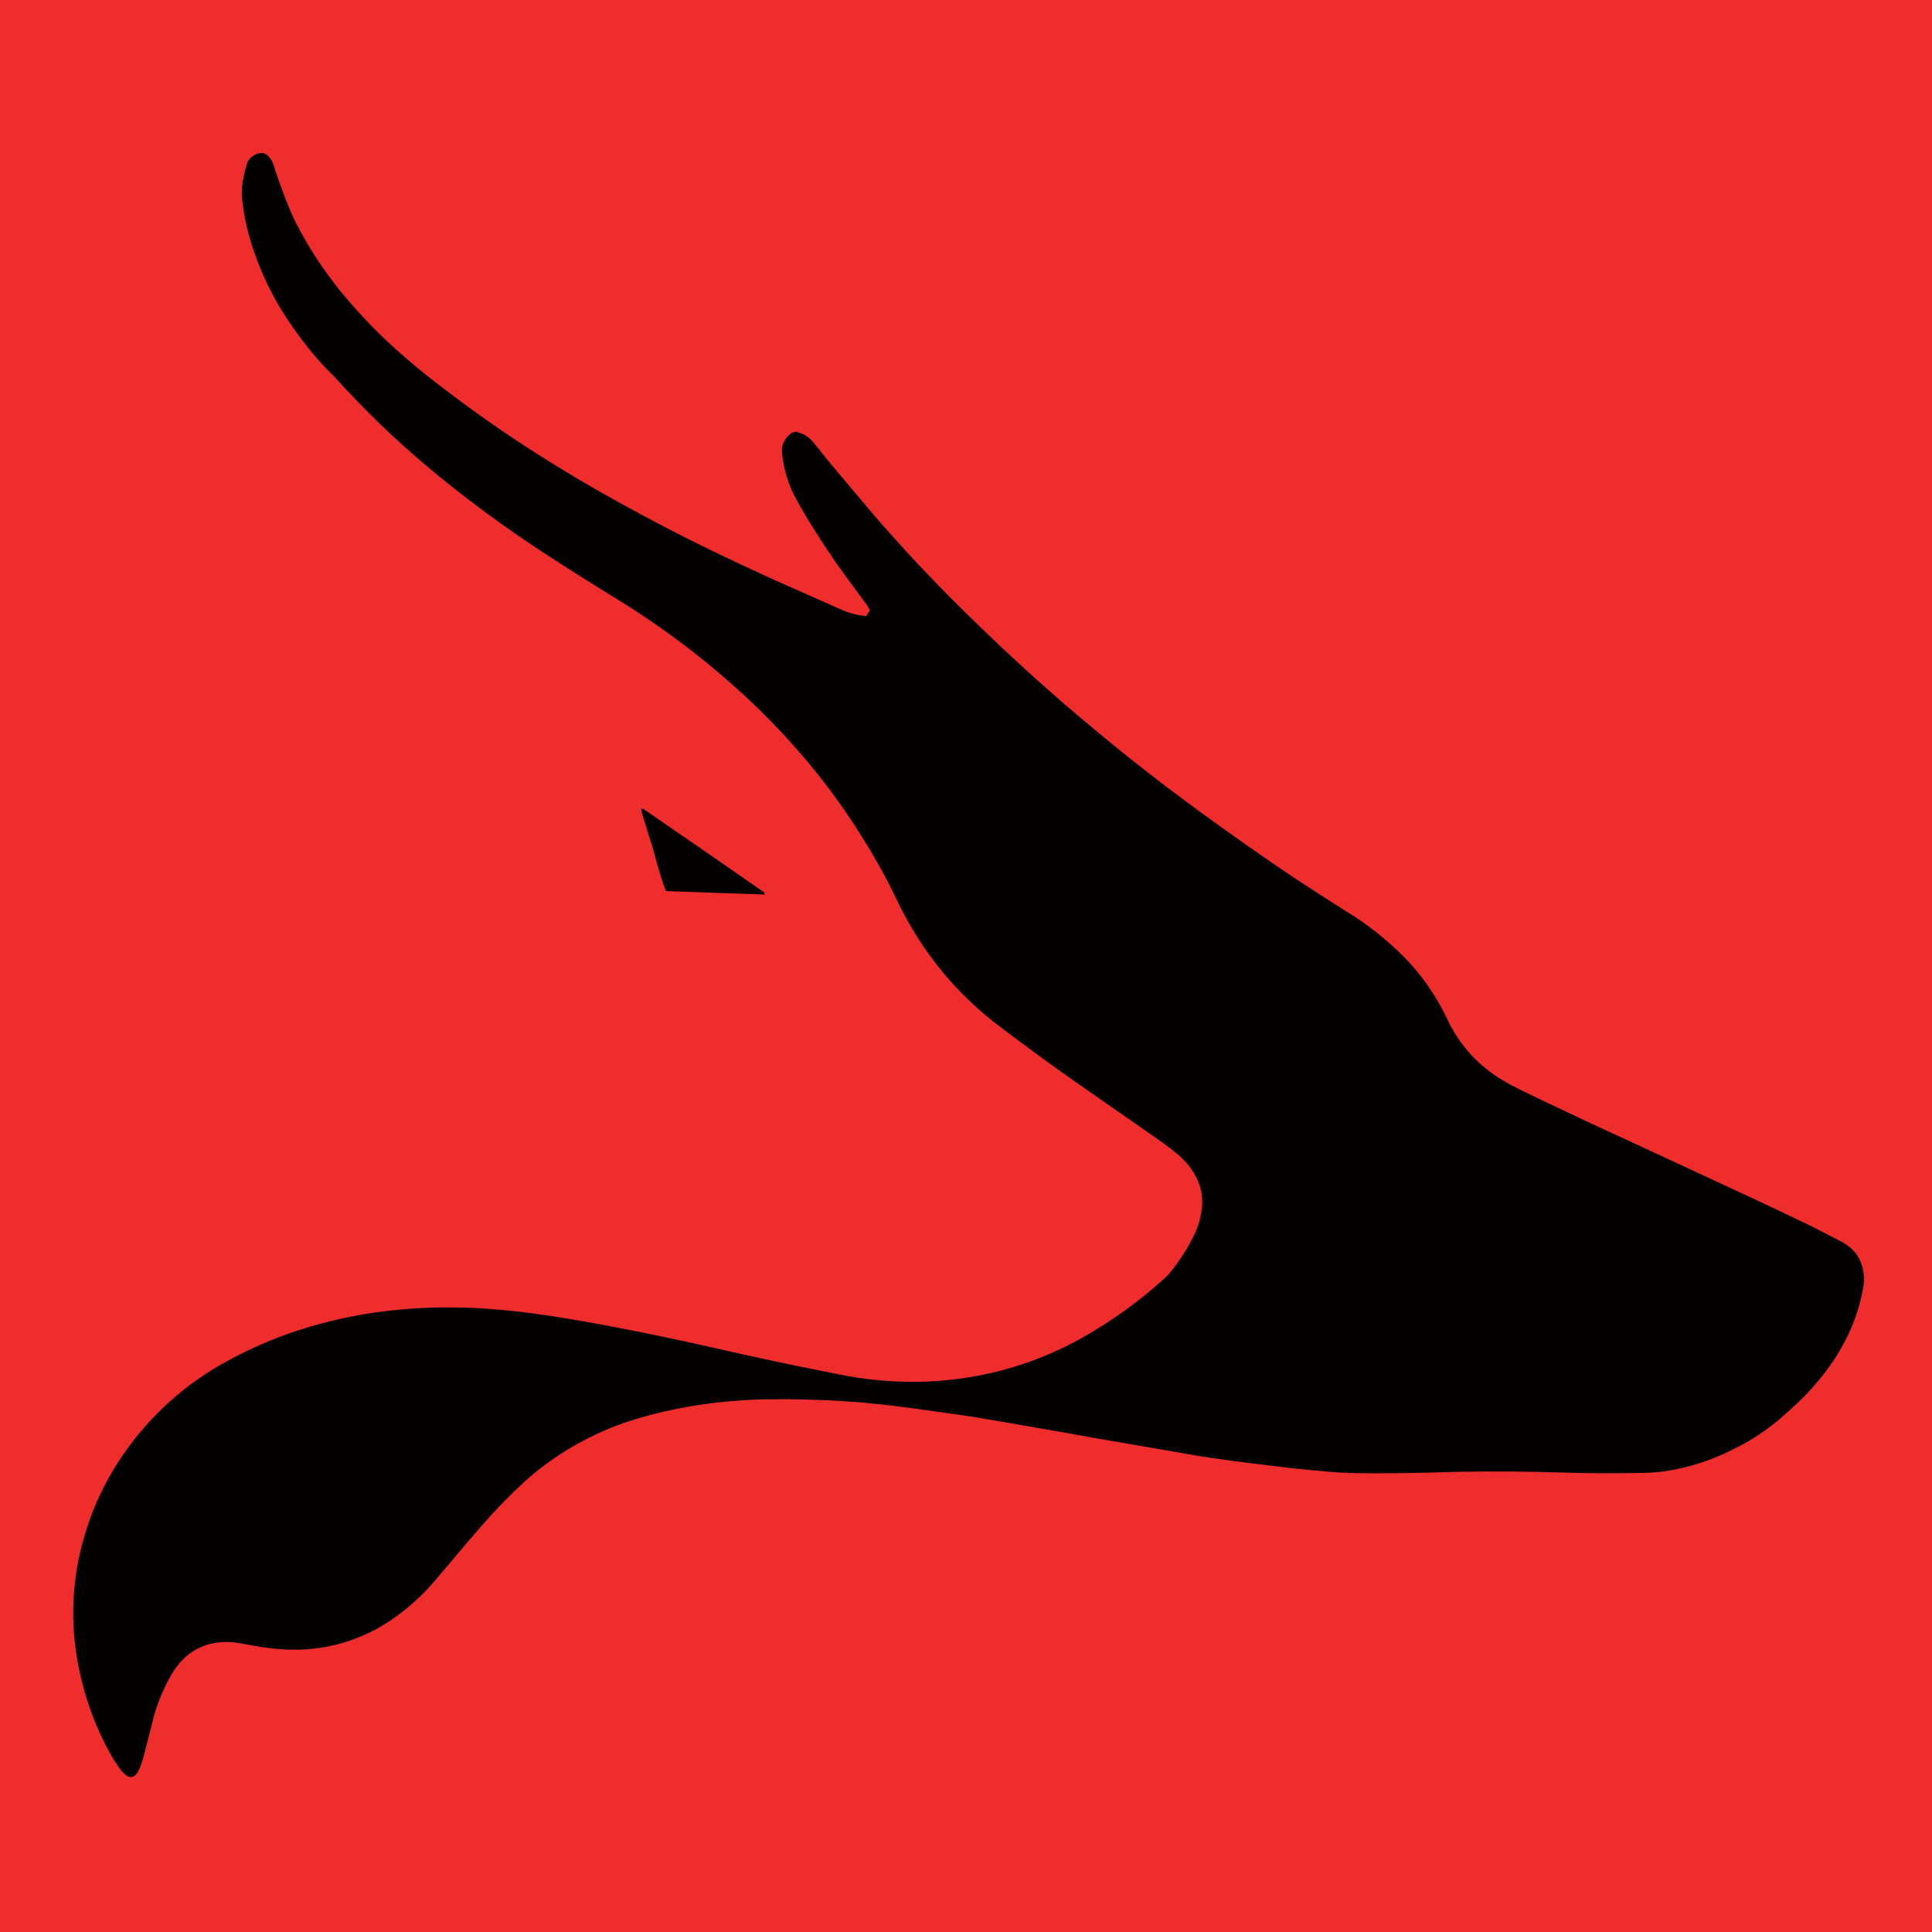
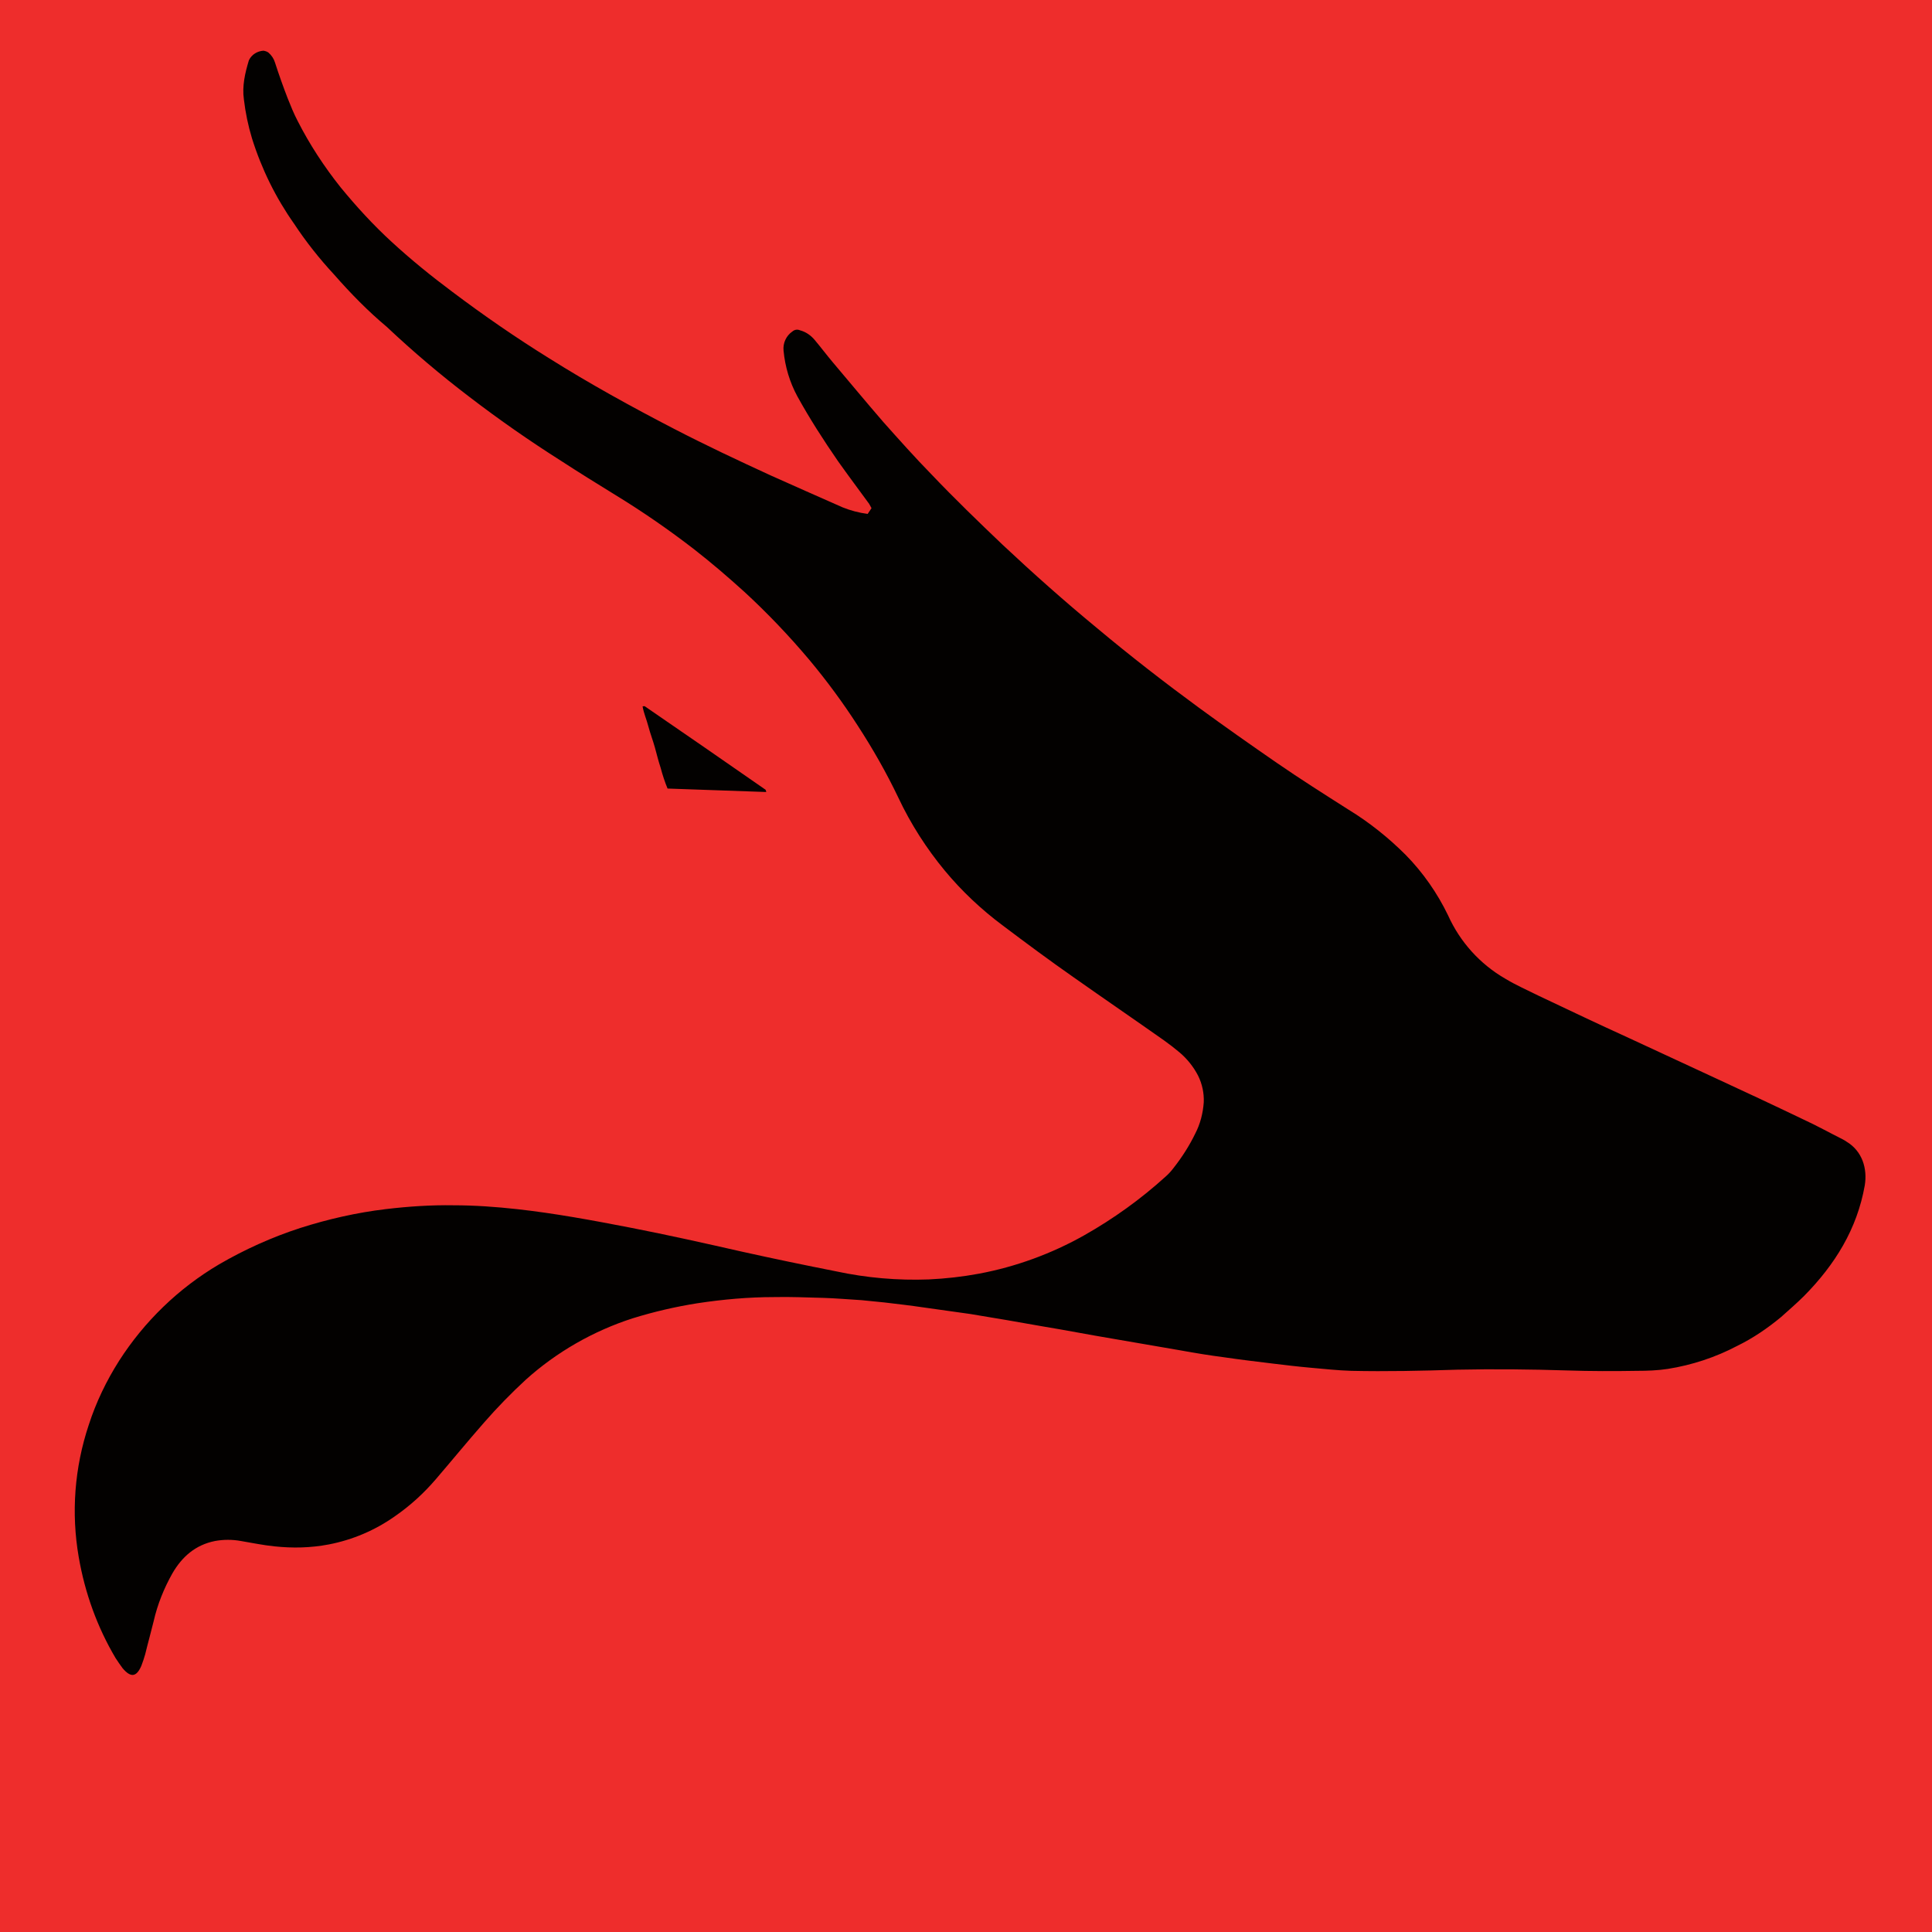
<svg xmlns="http://www.w3.org/2000/svg" version="1.1" id="Layer_1" x="0px" y="0px" viewBox="0 0 503 502.9" style="enable-background:new 0 0 503 502.9;" xml:space="preserve">
  <style type="text/css">
	.st0{fill:#EE2D2C;}
	.st1{fill:#030100;}
</style>
  <rect class="st0" width="503" height="503" />
-   <path class="st1" d="M225.5,160.4l1-1.5c-0.2-0.4-0.4-0.7-0.6-1.1c-2.7-3.7-5.4-7.3-8.1-11.1c-3.8-5.5-7.4-11.1-10.6-16.9  c-2-3.7-3.2-7.7-3.6-11.9c-0.2-2,0.7-3.9,2.3-5c0.6-0.5,1.3-0.6,2-0.3c1.5,0.4,2.8,1.3,3.8,2.5c1.6,1.9,3.1,3.9,4.7,5.8  c4.4,5.2,8.7,10.4,13.2,15.6c4.1,4.6,8.2,9.2,12.5,13.6c6,6.3,12.2,12.3,18.5,18.3c8,7.5,16.2,14.8,24.7,21.8  c8.6,7.2,17.5,14.1,26.5,20.7c6.7,4.9,13.4,9.6,20.2,14.3c6.1,4.2,12.4,8.2,18.7,12.2c5.4,3.3,10.4,7.3,14.9,11.8  c4.5,4.6,8.2,9.9,11,15.7c3.1,6.9,8.3,12.7,14.9,16.5c2.8,1.7,5.8,3,8.8,4.5c7.8,3.7,15.6,7.4,23.5,11c7.3,3.4,14.7,6.8,22,10.2  c7.8,3.6,15.5,7.2,23.2,10.9c3.5,1.6,6.9,3.5,10.3,5.2c0.4,0.2,0.7,0.4,1,0.6c4.2,2.5,5.5,7.1,4.8,11.4c-2,11.4-7.8,20.7-15.8,28.8  c-1.9,1.9-4,3.7-6,5.5c-3.5,2.9-7.3,5.5-11.4,7.5c-5.7,3-11.8,5-18.1,6c-2.6,0.4-5.3,0.5-7.9,0.5c-6.1,0.1-12.2,0.1-18.3-0.1  c-9.5-0.3-19.1-0.4-28.6-0.2c-9.2,0.3-18.4,0.5-27.6,0.3c-3.5-0.1-7-0.5-10.5-0.8c-3.4-0.3-6.7-0.7-10-1.1c-4.1-0.5-8.3-1-12.4-1.6  c-3.8-0.5-7.6-1.1-11.4-1.8c-6-1-12-2.1-18-3.1s-12.1-2.2-18.2-3.2c-6.2-1.1-12.5-2.2-18.7-3.2c-4-0.6-8.1-1.1-12.1-1.7  c-3.4-0.5-6.8-0.9-10.2-1.3c-2-0.2-4-0.4-6-0.6c-3.4-0.2-6.7-0.5-10.1-0.6c-4.2-0.1-8.5-0.3-12.7-0.2c-6.6,0-13.3,0.6-19.9,1.6  c-5.7,0.9-11.3,2.2-16.8,3.9c-10.3,3.3-19.9,8.8-27.9,16c-3.8,3.5-7.5,7.3-10.9,11.2c-4.3,4.9-8.4,9.9-12.6,14.8  c-3.1,3.6-6.6,6.8-10.5,9.5c-5.2,3.7-11.1,6.2-17.3,7.4c-4.7,0.9-9.4,1-14.1,0.5c-3-0.3-5.8-0.9-8.8-1.4c-2.2-0.4-4.5-0.4-6.7,0  c-5.1,1-8.6,4.1-11.1,8.4c-2.2,3.9-3.9,8.1-4.9,12.5c-0.7,2.9-1.5,5.7-2.2,8.6c-0.3,1-0.6,2-1,3c-1.3,3-2.8,3.1-4.9,0.6  c-0.6-0.8-1.2-1.7-1.8-2.6c-4.8-8.1-8-17-9.6-26.3c-2-11.5-1.1-23.3,2.6-34.4c1.9-5.9,4.6-11.5,7.9-16.7c6.6-10.3,15.5-18.9,26-25.1  c6.7-3.9,13.8-7.1,21.2-9.5c7.2-2.3,14.7-4,22.2-4.9c5.9-0.7,11.8-1.1,17.7-1c5.5,0,11,0.4,16.5,1c9.9,1.1,19.6,2.9,29.4,4.8  s19.6,4.1,29.3,6.3c8.1,1.8,16.3,3.5,24.4,5.1c7.9,1.7,16,2.4,24.1,2.1c4.4-0.2,8.8-0.7,13.1-1.5c9.6-1.8,18.9-5.2,27.4-10  c7.6-4.3,14.7-9.4,21.2-15.3c0.8-0.7,1.5-1.5,2.1-2.3c2.2-2.8,4.1-5.8,5.6-8.9c1.3-2.5,2-5.3,2.2-8.1c0.1-2.4-0.4-4.8-1.5-7  c-1.2-2.3-2.8-4.3-4.8-6c-1.3-1.1-2.6-2.1-4-3.1c-7.8-5.5-15.7-10.9-23.5-16.4c-6.3-4.4-12.5-9-18.6-13.6c-5.5-4.1-10.6-8.9-15-14.2  c-4.8-5.8-8.9-12.2-12.1-19c-3.1-6.5-6.7-12.8-10.6-18.8c-3.8-5.9-8-11.6-12.5-17c-5.3-6.3-11-12.3-17.1-17.9  c-4.2-3.8-8.5-7.5-13-11c-6.6-5.1-13.4-9.8-20.6-14.2c-4.7-2.9-9.4-5.8-14-8.8c-8.2-5.2-16.1-10.7-23.8-16.6  c-7.5-5.7-14.7-11.8-21.6-18.3c-4.7-4.5-9.2-9.1-13.5-13.9C82.8,94,79.3,89.6,76.1,85c-4.8-6.8-8.5-14.4-10.9-22.4  c-1-3.3-1.7-6.7-2.1-10.1c-0.5-3.5,0.3-6.9,1.3-10.2c0.7-1.5,2.2-2.4,3.8-2.5c0.5,0.1,0.9,0.2,1.3,0.5c0.8,0.7,1.4,1.6,1.7,2.6  c1,3.1,2.1,6.2,3.3,9.3c0.8,2,1.6,4,2.6,5.9c3.1,6.1,6.9,11.9,11.2,17.3c4.1,5,8.5,9.8,13.3,14.2c5,4.6,10.3,8.9,15.8,13  c8.1,6.1,16.5,11.9,25.2,17.3c10.5,6.6,21.4,12.6,32.4,18.3c8.3,4.3,16.8,8.3,25.3,12.2c6.2,2.8,12.4,5.5,18.7,8.3  C221,159.6,223.2,160.2,225.5,160.4z" />
-   <path class="st1" d="M199.1,232.9l-25.7-0.9c-0.7-1.7-1.3-3.5-1.8-5.4c-0.6-1.8-1-3.5-1.5-5.3s-1.2-3.6-1.7-5.5s-1.2-3.4-1.5-5.2  c0.3,0,0.5-0.1,0.6,0c10.5,7.2,20.9,14.4,31.4,21.7C199,232.3,199,232.5,199.1,232.9z" />
+   <path class="st1" d="M225.9,133.8l1-1.5c-0.2-0.4-0.4-0.7-0.6-1.1c-2.7-3.7-5.4-7.3-8.1-11.1c-3.8-5.5-7.4-11.1-10.6-16.9  c-2-3.7-3.2-7.7-3.6-11.9c-0.2-2,0.7-3.9,2.3-5c0.6-0.5,1.3-0.6,2-0.3c1.5,0.4,2.8,1.3,3.8,2.5c1.6,1.9,3.1,3.9,4.7,5.8  c4.4,5.2,8.7,10.4,13.2,15.6c4.1,4.6,8.2,9.2,12.5,13.6c6,6.3,12.2,12.3,18.5,18.3c8,7.5,16.2,14.8,24.7,21.8  c8.6,7.2,17.5,14.1,26.5,20.7c6.7,4.9,13.4,9.6,20.2,14.3c6.1,4.2,12.4,8.2,18.7,12.2c5.4,3.3,10.4,7.3,14.9,11.8  c4.5,4.6,8.2,9.9,11,15.7c3.1,6.9,8.3,12.7,14.9,16.5c2.8,1.7,5.8,3,8.8,4.5c7.8,3.7,15.6,7.4,23.5,11c7.3,3.4,14.7,6.8,22,10.2  c7.8,3.6,15.5,7.2,23.2,10.9c3.5,1.6,6.9,3.5,10.3,5.2c0.4,0.2,0.7,0.4,1,0.6c4.2,2.5,5.5,7.1,4.8,11.4c-2,11.4-7.8,20.7-15.8,28.8  c-1.9,1.9-4,3.7-6,5.5c-3.5,2.9-7.3,5.5-11.4,7.5c-5.7,3-11.8,5-18.1,6c-2.6,0.4-5.3,0.5-7.9,0.5c-6.1,0.1-12.2,0.1-18.3-0.1  c-9.5-0.3-19.1-0.4-28.6-0.2c-9.2,0.3-18.4,0.5-27.6,0.3c-3.5-0.1-7-0.5-10.5-0.8c-3.4-0.3-6.7-0.7-10-1.1c-4.1-0.5-8.3-1-12.4-1.6  c-3.8-0.5-7.6-1.1-11.4-1.8c-6-1-12-2.1-18-3.1s-12.1-2.2-18.2-3.2c-6.2-1.1-12.5-2.2-18.7-3.2c-4-0.6-8.1-1.1-12.1-1.7  c-3.4-0.5-6.8-0.9-10.2-1.3c-2-0.2-4-0.4-6-0.6c-3.4-0.2-6.7-0.5-10.1-0.6c-4.2-0.1-8.5-0.3-12.7-0.2c-6.6,0-13.3,0.6-19.9,1.6  c-5.7,0.9-11.3,2.2-16.8,3.9c-10.3,3.3-19.9,8.8-27.9,16c-3.8,3.5-7.5,7.3-10.9,11.2c-4.3,4.9-8.4,9.9-12.6,14.8  c-3.1,3.6-6.6,6.8-10.5,9.5c-5.2,3.7-11.1,6.2-17.3,7.4c-4.7,0.9-9.4,1-14.1,0.5c-3-0.3-5.8-0.9-8.8-1.4c-2.2-0.4-4.5-0.4-6.7,0  c-5.1,1-8.6,4.1-11.1,8.4c-2.2,3.9-3.9,8.1-4.9,12.5c-0.7,2.9-1.5,5.7-2.2,8.6c-0.3,1-0.6,2-1,3c-1.3,3-2.8,3.1-4.9,0.6  c-0.6-0.8-1.2-1.7-1.8-2.6c-4.8-8.1-8-17-9.6-26.3c-2-11.5-1.1-23.3,2.6-34.4c1.9-5.9,4.6-11.5,7.9-16.7c6.6-10.3,15.5-18.9,26-25.1  c6.7-3.9,13.8-7.1,21.2-9.5c7.2-2.3,14.7-4,22.2-4.9c5.9-0.7,11.8-1.1,17.7-1c5.5,0,11,0.4,16.5,1c9.9,1.1,19.6,2.9,29.4,4.8  s19.6,4.1,29.3,6.3c8.1,1.8,16.3,3.5,24.4,5.1c7.9,1.7,16,2.4,24.1,2.1c4.4-0.2,8.8-0.7,13.1-1.5c9.6-1.8,18.9-5.2,27.4-10  c7.6-4.3,14.7-9.4,21.2-15.3c0.8-0.7,1.5-1.5,2.1-2.3c2.2-2.8,4.1-5.8,5.6-8.9c1.3-2.5,2-5.3,2.2-8.1c0.1-2.4-0.4-4.8-1.5-7  c-1.2-2.3-2.8-4.3-4.8-6c-1.3-1.1-2.6-2.1-4-3.1c-7.8-5.5-15.7-10.9-23.5-16.4c-6.3-4.4-12.5-9-18.6-13.6c-5.5-4.1-10.6-8.9-15-14.2  c-4.8-5.8-8.9-12.2-12.1-19c-3.1-6.5-6.7-12.8-10.6-18.8c-3.8-5.9-8-11.6-12.5-17c-5.3-6.3-11-12.3-17.1-17.9  c-4.2-3.8-8.5-7.5-13-11c-6.6-5.1-13.4-9.8-20.6-14.2c-4.7-2.9-9.4-5.8-14-8.8c-8.2-5.2-16.1-10.7-23.8-16.6  c-7.5-5.7-14.7-11.8-21.6-18.3C95.8,81,91.3,76.4,87,71.5c-3.8-4.1-7.3-8.5-10.4-13.2C71.8,51.5,68.1,44,65.6,36  c-1-3.3-1.7-6.7-2.1-10.1c-0.5-3.5,0.3-6.9,1.3-10.2c0.7-1.5,2.2-2.4,3.8-2.5c0.5,0.1,0.9,0.2,1.3,0.5c0.8,0.7,1.4,1.6,1.7,2.6  c1,3.1,2.1,6.2,3.3,9.3c0.8,2,1.6,4,2.6,5.9c3.1,6.1,6.9,11.9,11.2,17.3c4.1,5,8.5,9.8,13.3,14.2c5,4.6,10.3,8.9,15.8,13  c8.1,6.1,16.5,11.9,25.2,17.3c10.5,6.6,21.4,12.6,32.4,18.3c8.3,4.3,16.8,8.3,25.3,12.2c6.2,2.8,12.4,5.5,18.7,8.3  C221.4,132.9,223.6,133.5,225.9,133.8z" />
+   <path class="st1" d="M199.5,206.2l-25.7-0.9c-0.7-1.7-1.3-3.5-1.8-5.4c-0.6-1.8-1-3.5-1.5-5.3s-1.2-3.6-1.7-5.5s-1.2-3.4-1.5-5.2  c0.3,0,0.5-0.1,0.6,0c10.5,7.2,20.9,14.4,31.4,21.7C199.4,205.7,199.4,205.9,199.5,206.2z" />
</svg>
